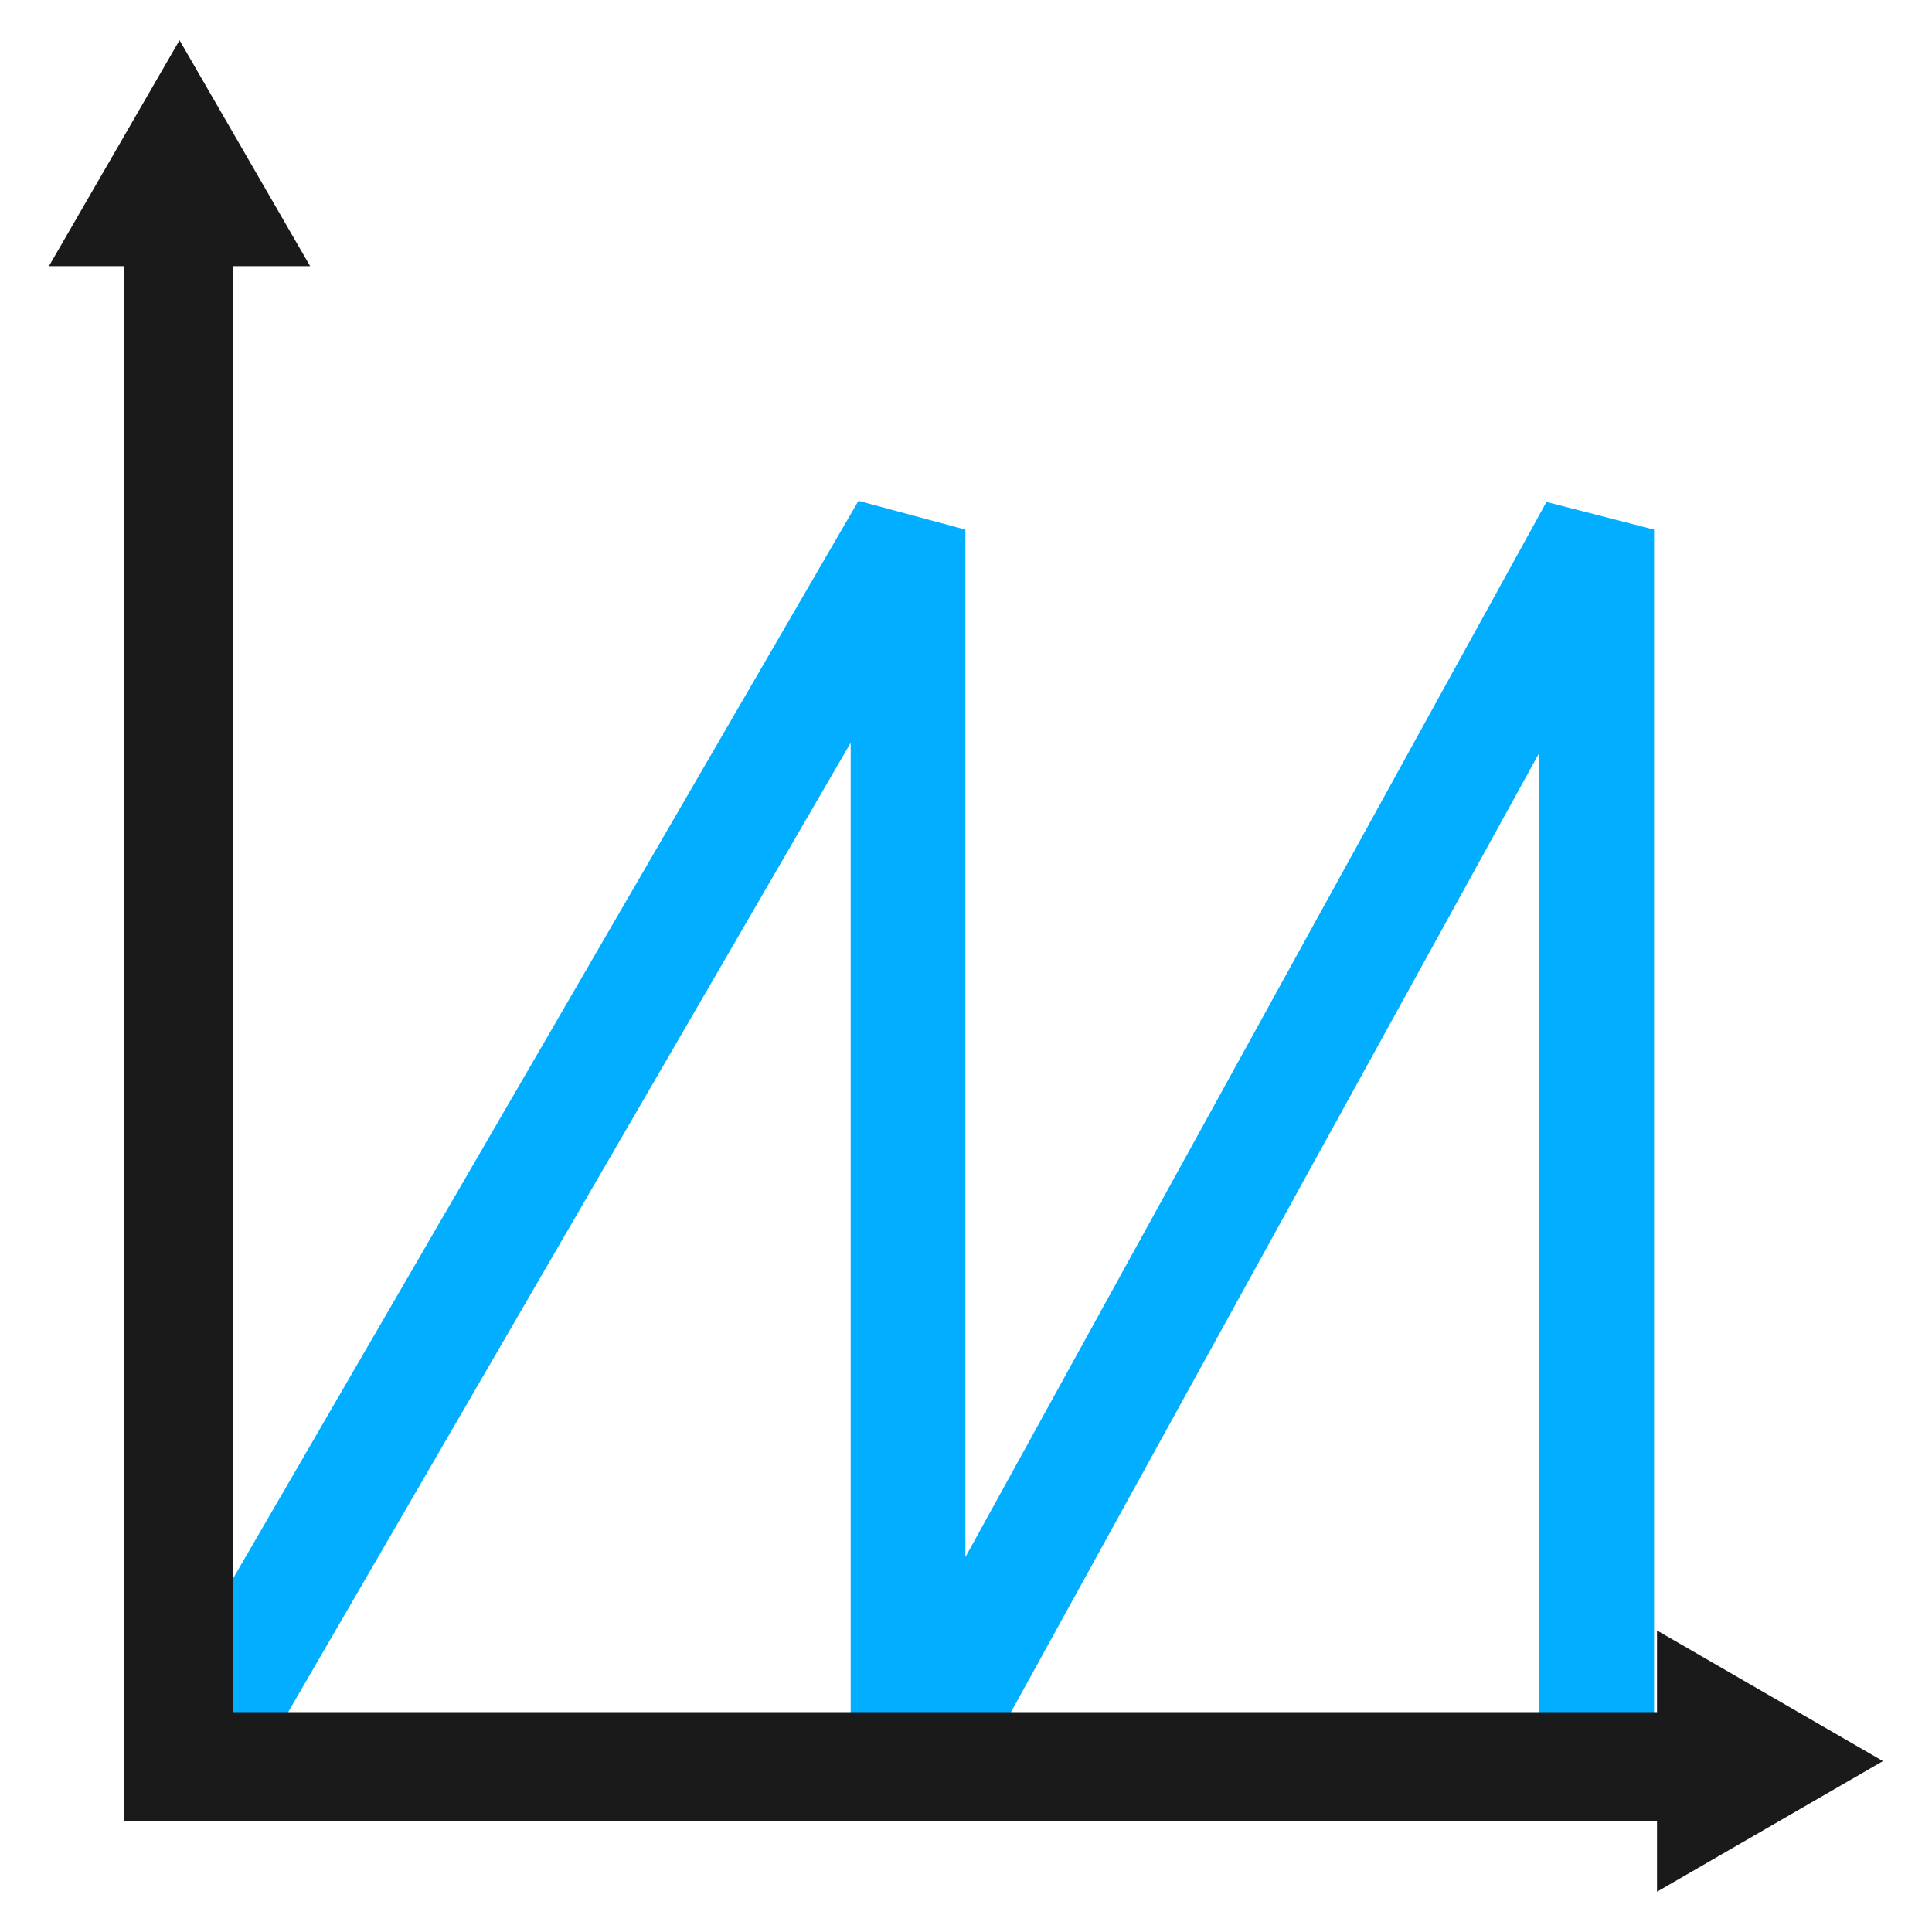
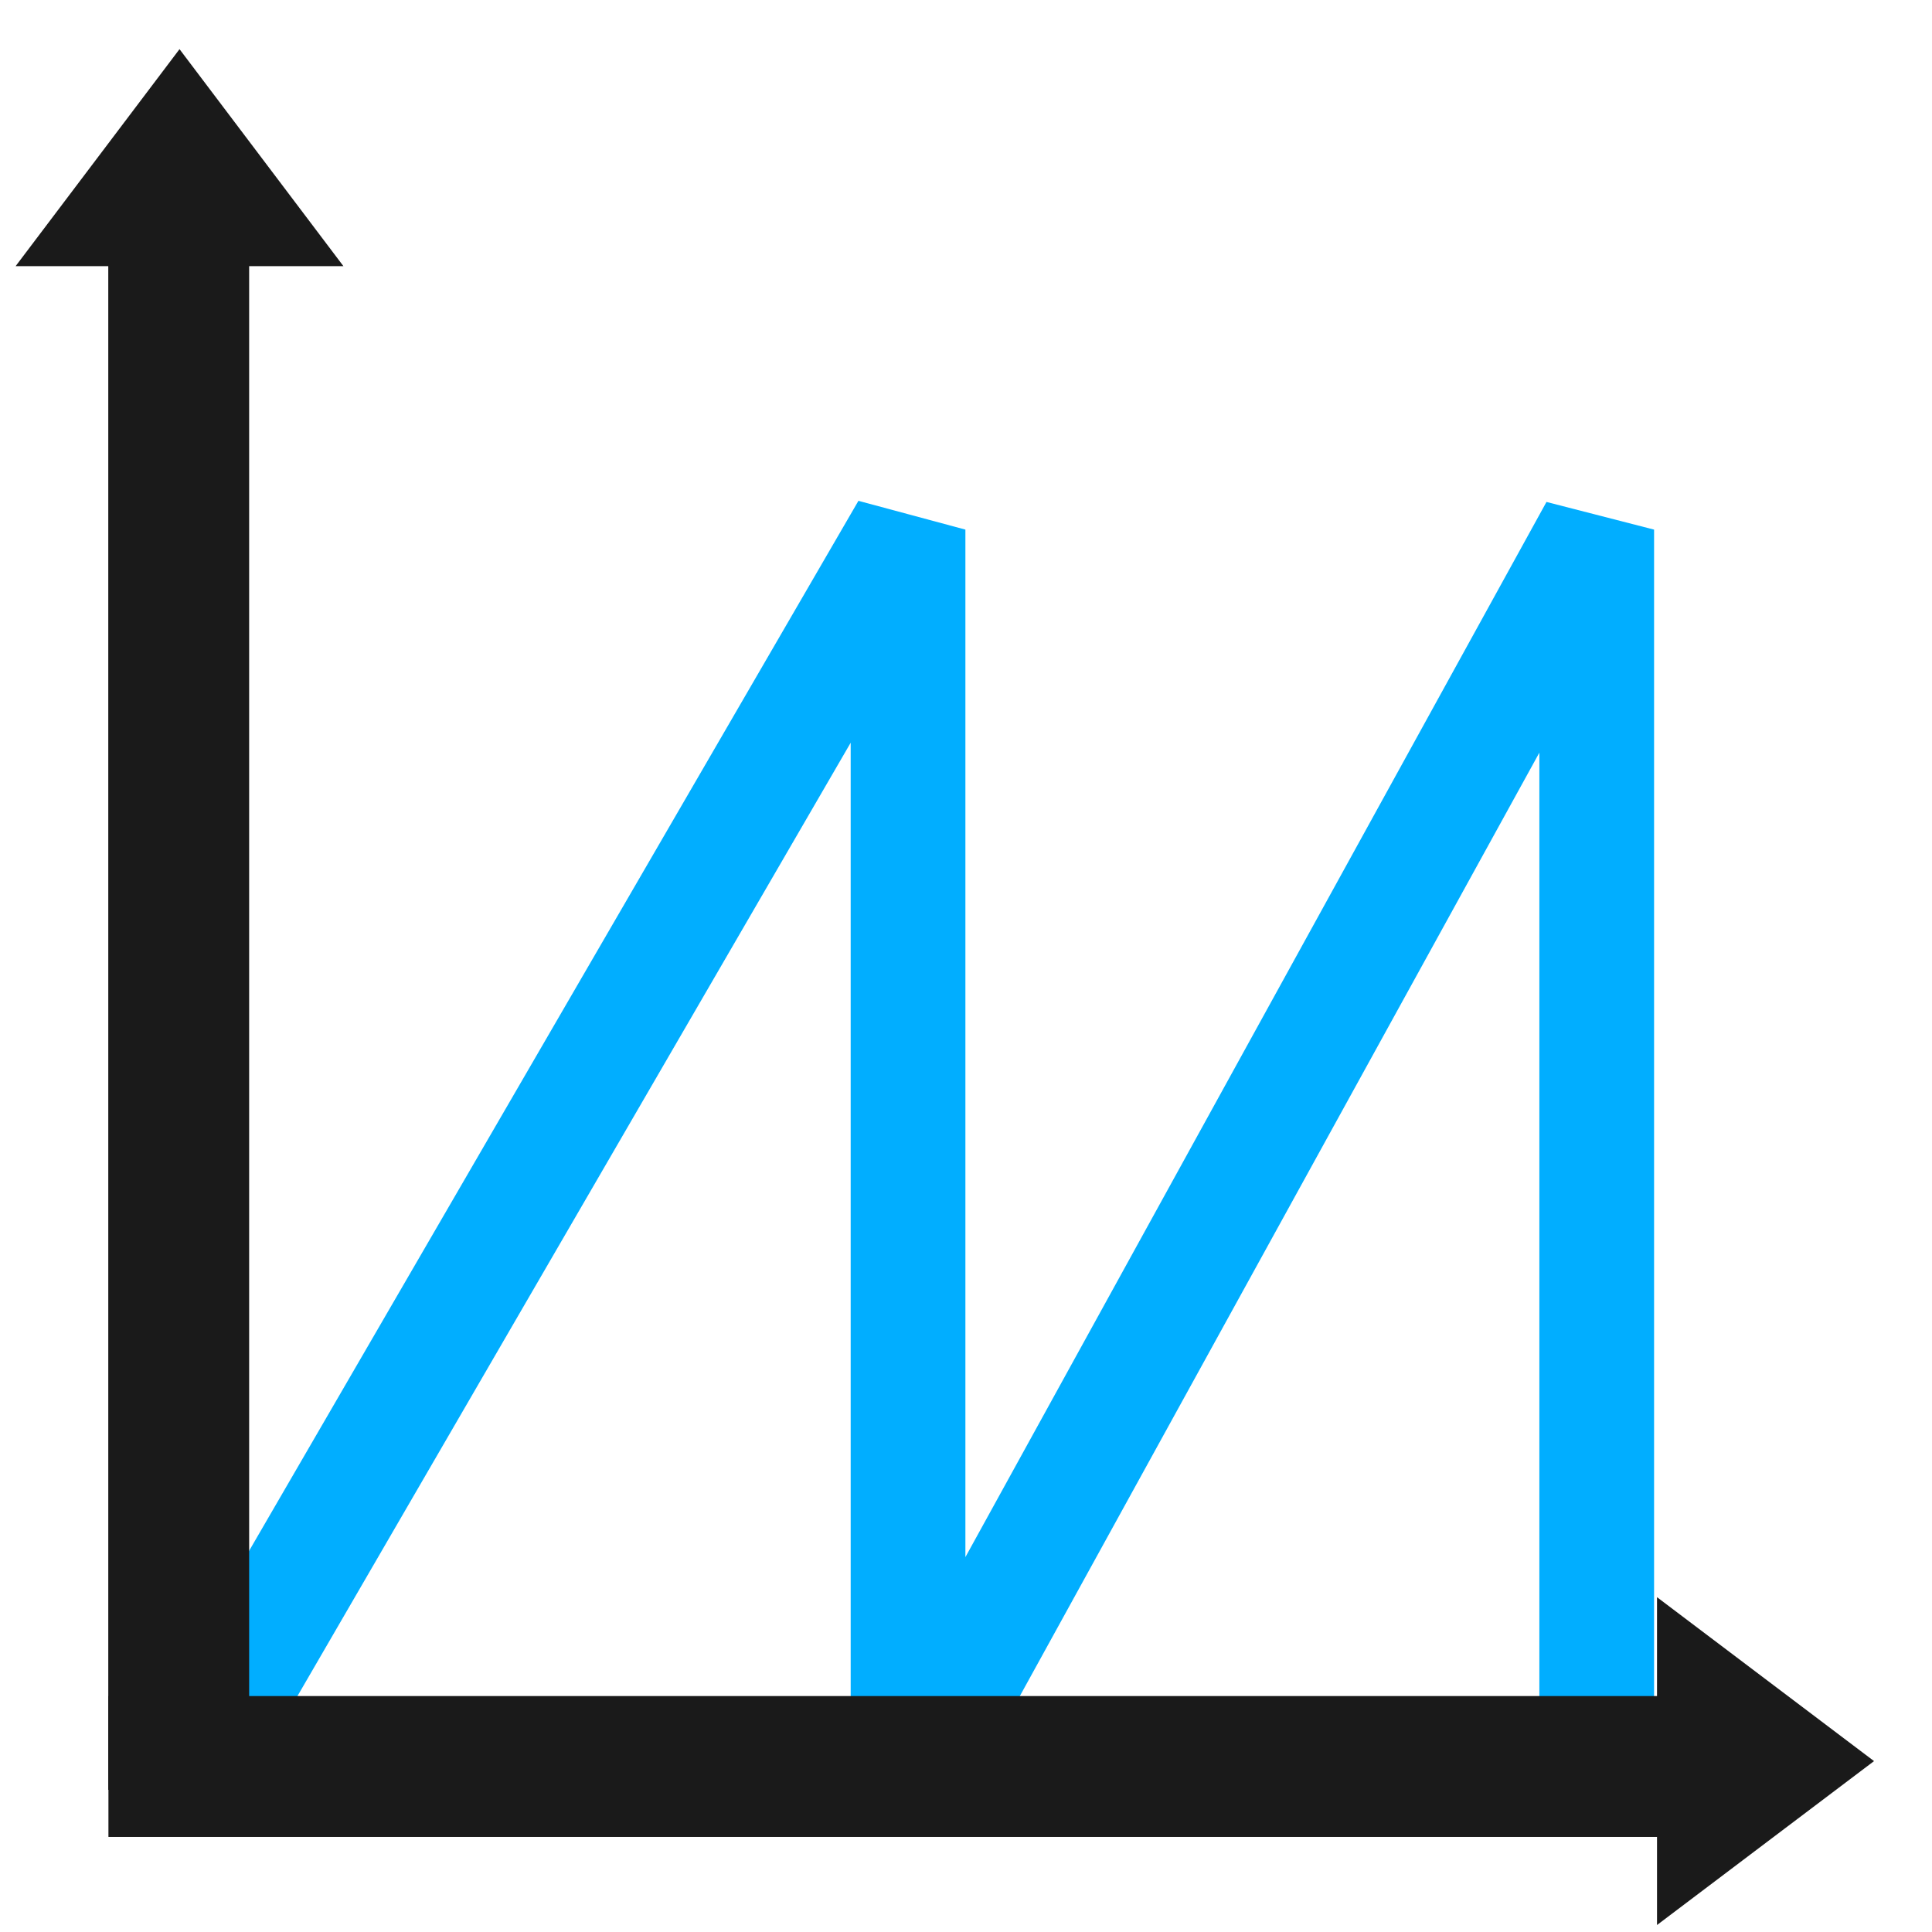
<svg xmlns="http://www.w3.org/2000/svg" width="48" height="48" viewBox="0 0 48 48" version="1.1" id="svg2">
  <defs id="defs20" />
  <g transform="translate(0,-1004.362)" id="g4">
    <path d="m4.89 1047.97 17.67-30.45 0 31.07 17.11-31.07 0 30.7" style="fill:none;stroke-linejoin:bevel;stroke-width:2.85;stroke:#01aeff;stroke-opacity:1" id="path6" />
    <g transform="translate(-9.7598689e-6,5.0743026e-6)" id="g8">
-       <path d="m4.44 1048.83 0-39.77" style="fill:#1a1a1a;stroke-width:2.7;stroke:#1a1a1a;fill-opacity:1;stroke-opacity:1" id="path10" />
-       <path d="m3.09 1048.25 39.87 0" style="fill:#1a1a1a;stroke-width:2.7;stroke:#1a1a1a;fill-opacity:1;stroke-opacity:1" id="path12" />
-       <path d="m2.35 1010.32 2.11-3.65 2.11 3.65z" style="fill:#1a1a1a;stroke-width:1.31;stroke:#1a1a1a;fill-opacity:1;stroke-opacity:1" id="path14" />
-       <path transform="matrix(0,1,-1,0,1054.373,1024.816)" d="m21.19 1012.55 2.11-3.65 2.11 3.65z" style="fill:#1a1a1a;stroke-width:1.31;stroke:#1a1a1a;fill-opacity:1;stroke-opacity:1" id="path16" />
+       <path d="m4.44 1048.83 0-39.77" style="fill:#1a1a1a;stroke-width:3.5;stroke:#1a1a1a;fill-opacity:1;stroke-opacity:1;stroke-miterlimit:4;stroke-dasharray:none" id="path10" />
+       <path d="m 2.694,1048.25 40.266,0" style="fill:#1a1a1a;fill-opacity:1;stroke:#1a1a1a;stroke-width:3.5;stroke-miterlimit:4;stroke-dasharray:none;stroke-opacity:1" id="path12" />
+       <path d="M 1.703,1010.32 4.46,1006.67 l 2.757,3.65 z" style="fill:#1a1a1a;fill-opacity:1;stroke:#1a1a1a;stroke-width:1.31;stroke-opacity:1" id="path14" />
+       <path transform="matrix(0,1,-1,0,1054.373,1024.816)" d="M 20.543,1012.55 23.3,1008.9 l 2.757,3.65 z" style="fill:#1a1a1a;fill-opacity:1;stroke:#1a1a1a;stroke-width:1.31;stroke-opacity:1" id="path16" />
    </g>
  </g>
</svg>
